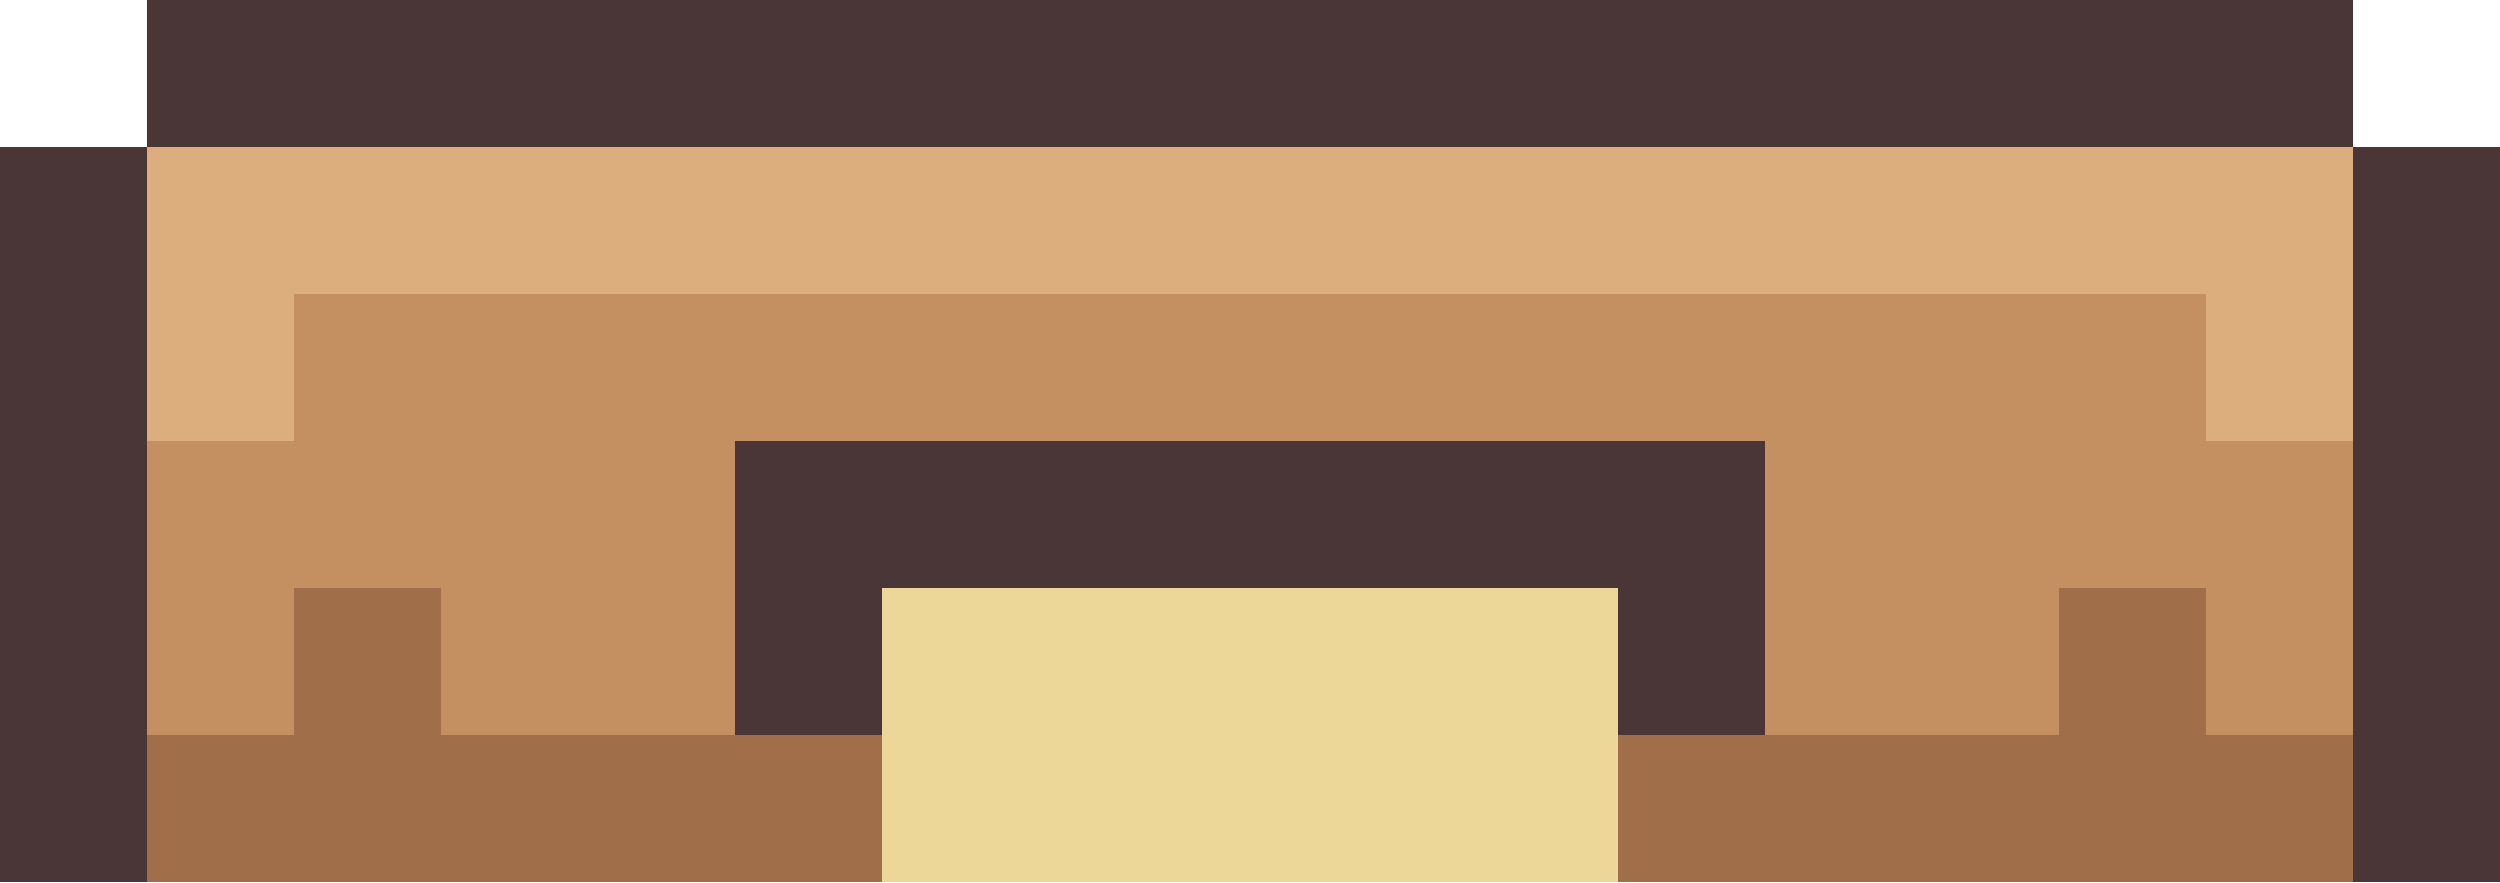
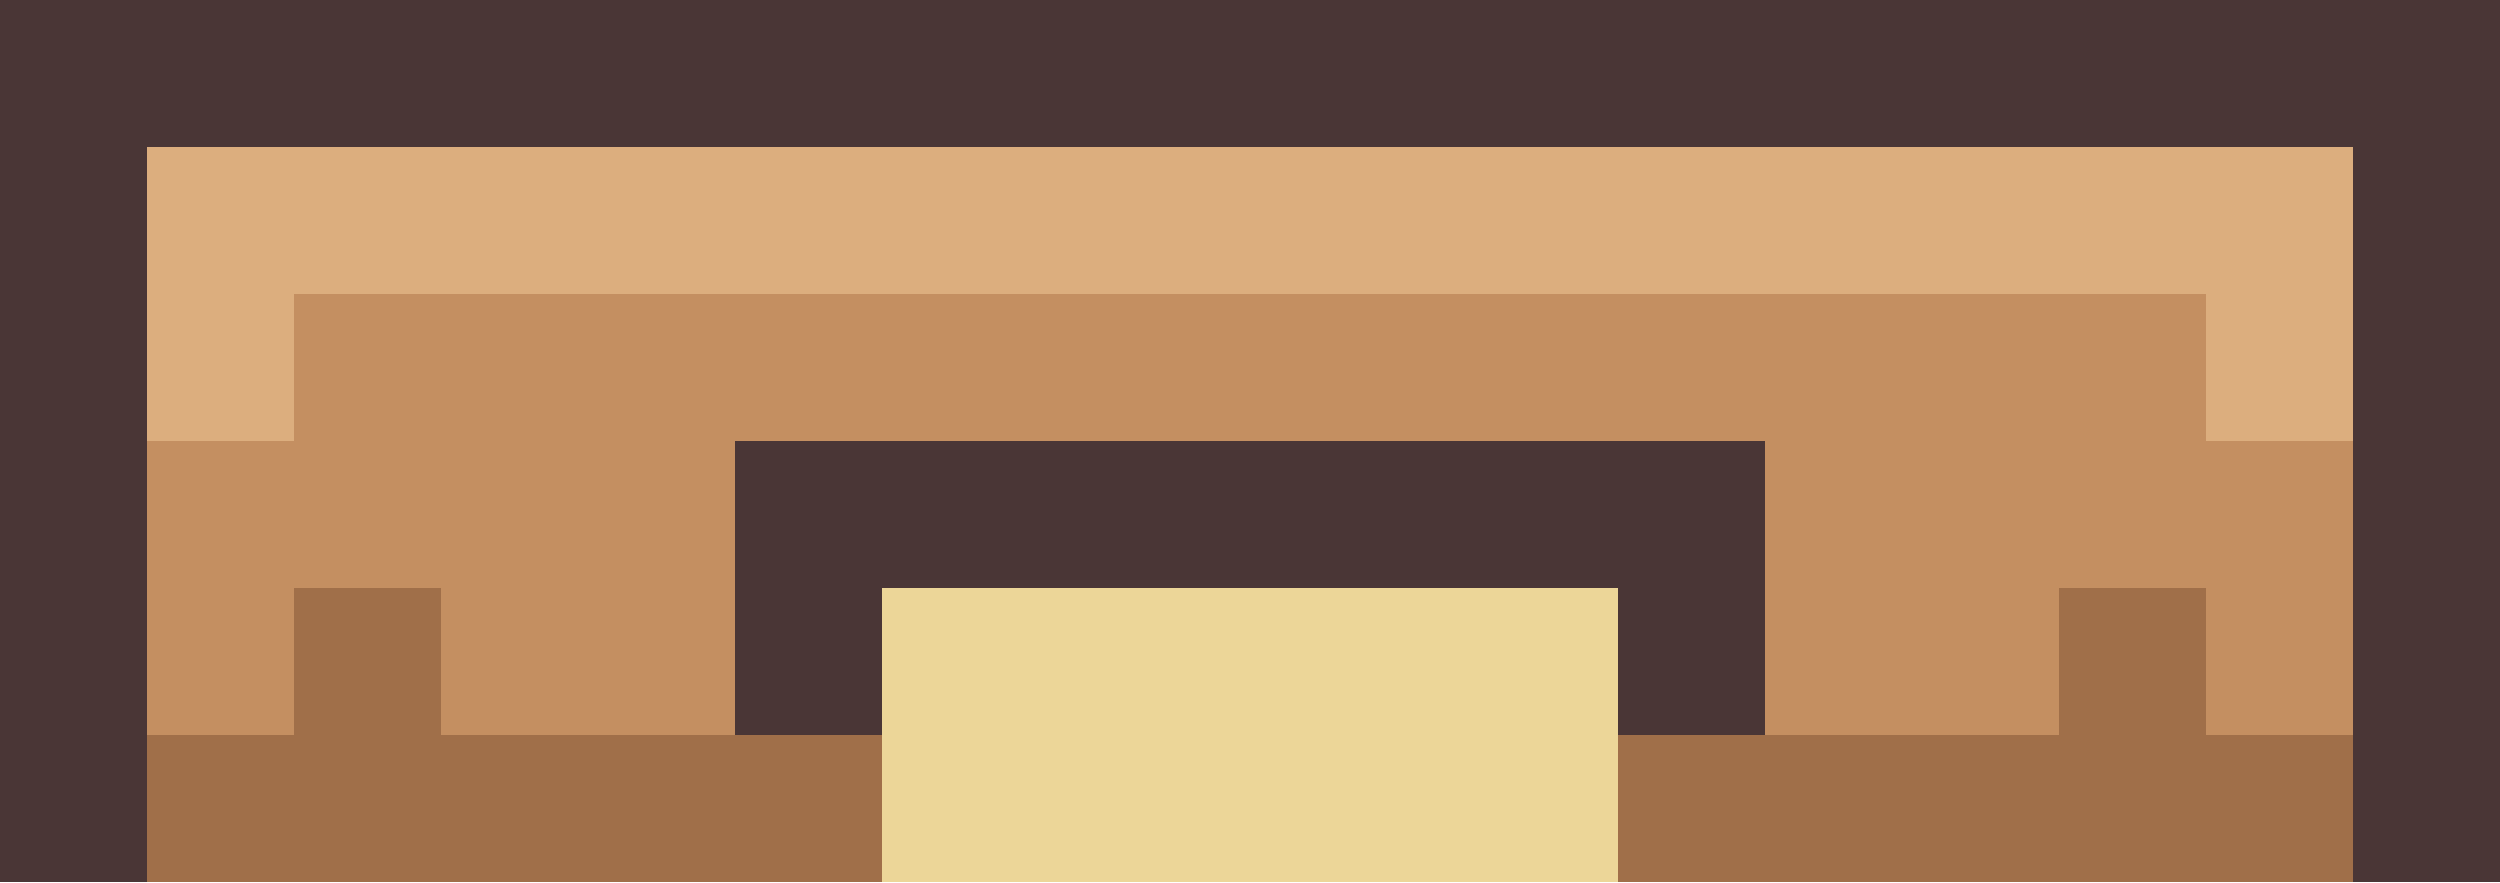
<svg xmlns="http://www.w3.org/2000/svg" viewBox="0 0 17 6" width="136" height="48" shape-rendering="crispEdges">
-   <rect x="1" y="0" width="15" height="1" fill="#4a3636" />
+   <rect x="0" y="0" width="17" height="1" fill="#4a3636" />
  <rect x="0" y="1" width="1" height="1" fill="#4a3636" />
  <rect x="1" y="1" width="15" height="1" fill="#dcae7e" />
  <rect x="16" y="1" width="1" height="1" fill="#4a3636" />
  <rect x="0" y="2" width="1" height="1" fill="#4a3636" />
  <rect x="1" y="2" width="1" height="1" fill="#dcae7e" />
  <rect x="2" y="2" width="13" height="1" fill="#c48f61" />
  <rect x="15" y="2" width="1" height="1" fill="#dcae7e" />
  <rect x="16" y="2" width="1" height="1" fill="#4a3636" />
  <rect x="0" y="3" width="1" height="1" fill="#4a3636" />
  <rect x="1" y="3" width="4" height="1" fill="#c48f61" />
  <rect x="5" y="3" width="7" height="1" fill="#4a3636" />
  <rect x="12" y="3" width="4" height="1" fill="#c48f61" />
  <rect x="16" y="3" width="1" height="1" fill="#4a3636" />
  <rect x="0" y="4" width="1" height="1" fill="#4a3636" />
  <rect x="1" y="4" width="1" height="1" fill="#c48f61" />
  <rect x="2" y="4" width="1" height="1" fill="#a06f49" />
  <rect x="3" y="4" width="2" height="1" fill="#c48f61" />
  <rect x="5" y="4" width="1" height="1" fill="#4a3636" />
  <rect x="6" y="4" width="5" height="1" fill="#ecd698" />
  <rect x="11" y="4" width="1" height="1" fill="#4a3636" />
  <rect x="12" y="4" width="2" height="1" fill="#c48f61" />
  <rect x="14" y="4" width="1" height="1" fill="#a06f49" />
  <rect x="15" y="4" width="1" height="1" fill="#c48f61" />
  <rect x="16" y="4" width="1" height="1" fill="#4a3636" />
  <rect x="0" y="5" width="1" height="1" fill="#4a3636" />
  <rect x="1" y="5" width="5" height="1" fill="#a06f49" />
  <rect x="6" y="5" width="5" height="1" fill="#ecd698" />
  <rect x="11" y="5" width="5" height="1" fill="#a06f49" />
  <rect x="16" y="5" width="1" height="1" fill="#4a3636" />
</svg>
